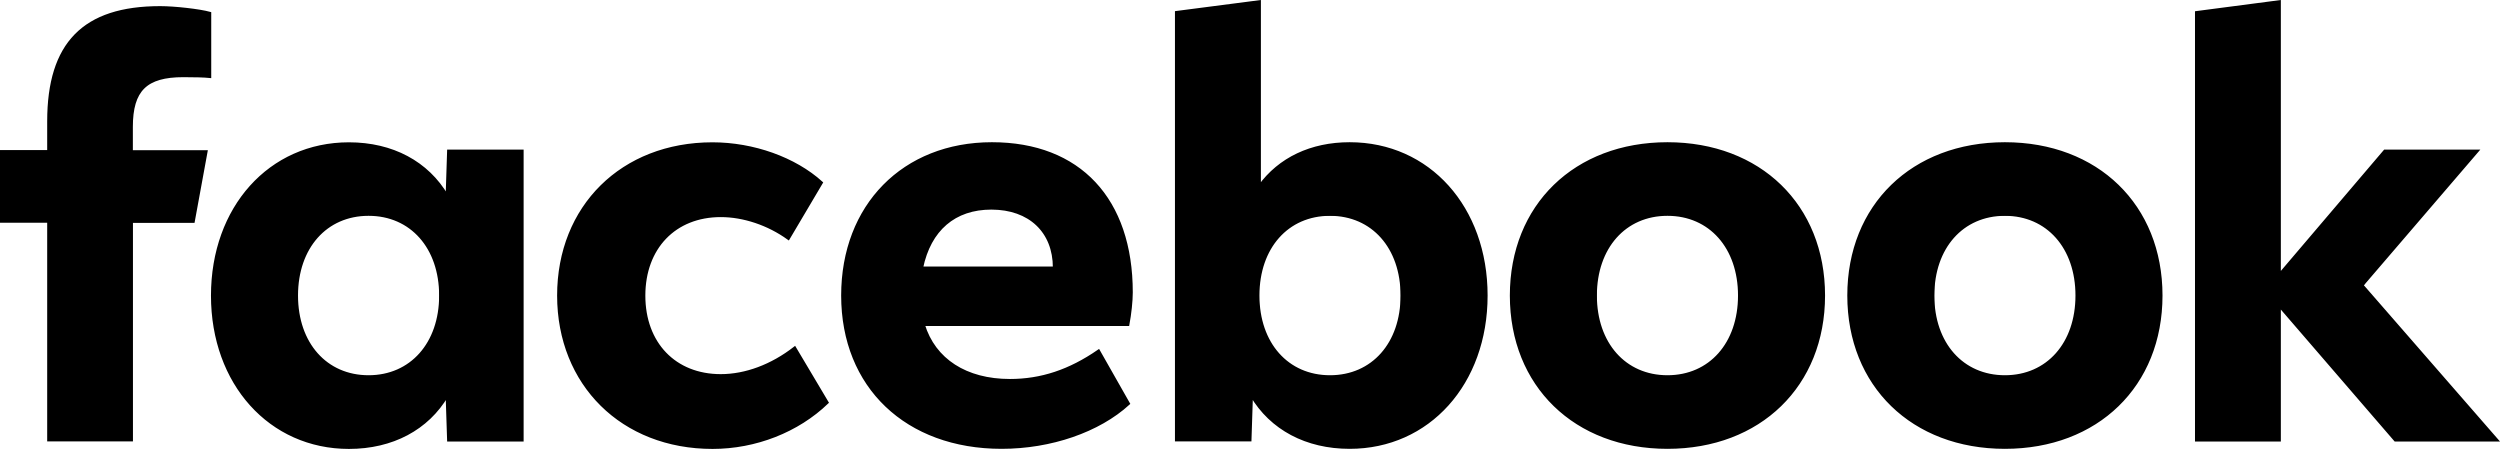
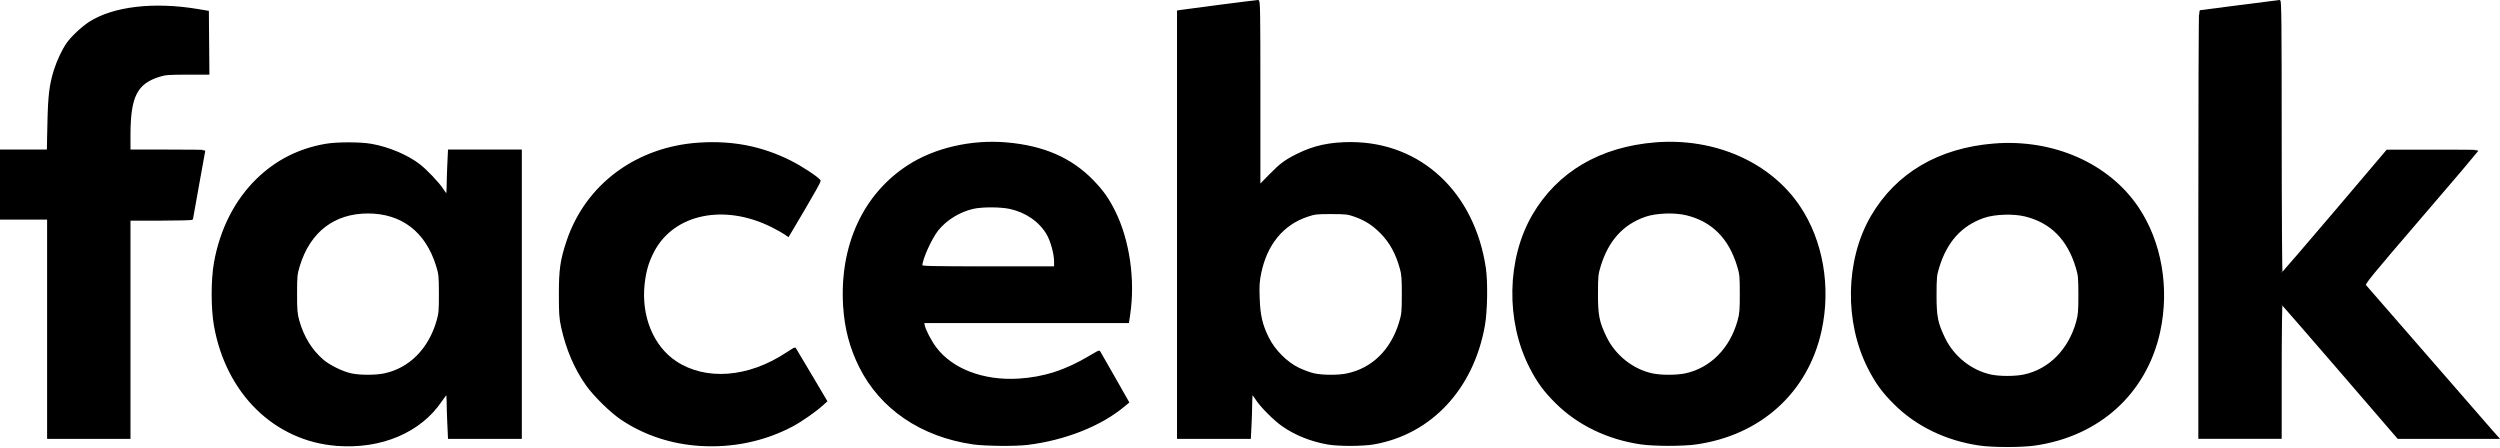
- <svg xmlns="http://www.w3.org/2000/svg" id="FACEBOOKSVG" width="1500.002" height="269.355" viewBox="102.28 102.2 1500.002 269.355" version="1.1" xml:space="preserve">
-   <path id="F" style="fill:#000000;stroke:#000000;stroke-width:1.69" d="m 1420.122,366.267 h 49.821 v -80.606 l 69.521,80.606 h 60.961 l -80.933,-92.897 69.136,-80.55 h -55.474 l -63.211,74.241 V 103.163 l -49.821,6.53 z m -114.899,-177.89 c -55.31,0 -93.718,37.202 -93.718,91.139 0,53.938 38.408,91.139 93.718,91.139 55.308,0 93.718,-37.202 93.718,-91.139 0,-53.938 -38.41,-91.139 -93.718,-91.139 z m 0,139.809 c -25.625,0 -43.183,-19.808 -43.183,-48.67 0,-28.862 17.557,-48.67 43.183,-48.67 25.624,0 43.183,19.808 43.183,48.67 0,28.862 -17.559,48.67 -43.183,48.67 z m -202.472,-139.809 c -55.308,0 -93.718,37.202 -93.718,91.139 0,53.938 38.41,91.139 93.718,91.139 55.31,0 93.718,-37.202 93.718,-91.139 0,-53.938 -38.408,-91.139 -93.718,-91.139 z m 0,139.809 c -25.624,0 -43.183,-19.808 -43.183,-48.67 0,-28.862 17.559,-48.67 43.183,-48.67 25.625,0 43.183,19.808 43.183,48.67 0,28.862 -17.557,48.67 -43.183,48.67 z M 912.077,188.377 c -23.045,0 -42.14,9.053 -54.102,25.624 V 103.163 l -49.877,6.474 v 256.574 h 44.225 l 0.877,-26.776 c 11.798,19.972 32.923,31.221 58.876,31.221 47.299,0 81.922,-38.41 81.922,-91.139 0,-52.731 -34.459,-91.139 -81.922,-91.139 z m -11.796,139.809 c -25.625,0 -43.183,-19.808 -43.183,-48.67 0,-28.862 17.557,-48.67 43.183,-48.67 25.624,0 43.183,19.808 43.183,48.67 0,28.862 -17.559,48.67 -43.183,48.67 z m -192.047,2.249 c -26.447,0 -45.432,-12.291 -51.906,-33.47 h 122.744 c 1.208,-6.474 2.031,-14.157 2.031,-19.315 0,-55.803 -31.223,-89.274 -83.678,-89.274 -52.949,0 -89.603,37.202 -89.603,91.139 0,54.651 38.41,91.139 95.42,91.139 29.519,0 58.217,-9.876 76.159,-26.283 l -17.943,-31.604 c -17.393,12.016 -34.459,17.667 -53.224,17.667 z M 697.095,227.115 c 23.046,0 37.751,13.991 37.751,35.666 v 0.166 h -79.561 c 4.774,-22.991 19.643,-35.831 41.81,-35.831 z M 529.796,370.71 c 25.789,0 51.029,-9.876 68.806,-26.996 l -19.479,-32.757 c -13.827,10.755 -29.519,16.57 -44.389,16.57 -27.655,0 -46.091,-19.315 -46.091,-47.957 0,-28.642 18.436,-47.957 46.091,-47.957 13.662,0 28.532,4.938 40.604,13.664 l 19.808,-33.472 c -16.023,-14.485 -40.823,-23.374 -65.406,-23.374 -54.102,0 -92.346,37.751 -92.346,91.139 0.054,53.224 38.298,91.139 92.402,91.139 z M 371.385,192.82 l -0.877,26.998 c -11.798,-20.138 -32.923,-31.386 -58.876,-31.386 -47.463,0 -81.922,38.41 -81.922,91.139 0,52.731 34.679,91.139 81.922,91.139 25.953,0 47.132,-11.249 58.876,-31.221 l 0.877,26.776 h 44.225 V 192.82 Z m -47.957,135.366 c -25.624,0 -43.183,-19.808 -43.183,-48.67 0,-28.862 17.559,-48.67 43.183,-48.67 25.625,0 43.183,19.808 43.183,48.67 0,28.862 -17.613,48.67 -43.183,48.67 z M 225.979,193.146 h -44.829 v -14.816 c 0,-22.168 8.67,-30.672 31.167,-30.672 6.968,0 12.619,0.164 15.857,0.493 v -38.025 c -6.146,-1.702 -21.125,-3.402 -29.794,-3.402 -45.817,0 -66.942,21.618 -66.942,68.313 v 18.052 h -28.312 v 41.922 h 28.312 v 131.195 h 49.767 V 235.067 h 37.094 z" />
-   <path id="A" style="fill:#000000;stroke:#000000;stroke-width:0.854" d="m 131.645,300.126 v -65.662 h -14.114 -14.114 v -20.558 -20.558 h 14.036 14.036 l 0.326,-15.802 c 0.351,-16.993 1.121,-23.383 3.878,-32.169 1.766,-5.628 4.84,-12.147 7.577,-16.071 2.641,-3.786 9.031,-9.769 13.447,-12.59 14.296,-9.134 38.52,-11.954 64.83,-7.548 l 6.137,1.028 0.162,18.717 0.162,18.717 h -12.742 c -11.437,0 -13.182,0.139 -17.038,1.355 -13.491,4.256 -17.489,12.304 -17.489,35.202 v 9.16 h 22.399 c 12.319,0 22.399,0.117 22.399,0.26 0,0.143 -1.657,9.3 -3.682,20.349 -2.025,11.049 -3.682,20.321 -3.682,20.605 0,0.284 -8.422,0.516 -18.717,0.516 h -18.717 v 65.355 65.355 h -24.546 -24.546 z" />
-   <path id="C" style="fill:#000000;stroke:#000000;stroke-width:0.854" d="m 304.845,370.021 c -37.129,-2.818 -65.994,-30.987 -73.24,-71.472 -1.856,-10.368 -1.856,-27.594 0,-37.962 3.569,-19.943 12.463,-37.348 25.556,-50.015 11.397,-11.025 24.798,-17.821 40.68,-20.63 6.895,-1.219 20.902,-1.226 27.72,-0.013 10.239,1.821 21.42,6.546 28.65,12.107 4.237,3.259 11.723,11.161 14.005,14.784 1.009,1.603 2.042,2.914 2.296,2.915 0.253,5.9e-4 0.461,-2.001 0.463,-4.448 10e-4,-2.447 0.182,-8.384 0.402,-13.194 l 0.4,-8.745 h 21.689 21.689 v 86.219 86.219 h -21.689 -21.689 l -0.4,-8.745 c -0.22,-4.81 -0.401,-10.747 -0.402,-13.194 -0.001,-2.447 -0.209,-4.44 -0.463,-4.43 -0.253,0.01 -1.679,1.828 -3.169,4.038 -12.56,18.63 -35.965,28.578 -62.497,26.564 z m 28.387,-42.597 c 15.216,-3.218 26.818,-14.887 31.718,-31.901 1.254,-4.355 1.411,-6.192 1.388,-16.262 -0.024,-10.57 -0.141,-11.725 -1.69,-16.751 -6.333,-20.539 -20.874,-31.728 -41.234,-31.728 -20.362,0 -34.943,11.223 -41.223,31.728 -1.539,5.025 -1.654,6.182 -1.662,16.751 -0.008,9.821 0.173,12.005 1.336,16.187 2.677,9.624 7.67,17.76 14.496,23.618 3.906,3.352 11.733,7.199 16.944,8.329 5.268,1.142 14.602,1.155 19.928,0.029 z" />
-   <path id="E" style="fill:#000000;stroke:#000000;stroke-width:0.854" d="m 522.239,370.035 c -17.179,-1.099 -33.244,-6.44 -46.925,-15.6 -6.331,-4.239 -16.261,-13.951 -20.853,-20.394 -6.929,-9.723 -12.031,-21.634 -14.902,-34.796 -1.16,-5.315 -1.348,-8.059 -1.348,-19.677 0,-14.821 0.813,-20.458 4.573,-31.724 11.303,-33.86 41.723,-56.356 79.35,-58.682 19.841,-1.226 37.069,2.155 54.107,10.619 7.154,3.554 17.478,10.409 17.99,11.946 0.108,0.324 -4.124,7.897 -9.404,16.829 l -9.601,16.24 -2.254,-1.543 c -1.24,-0.849 -4.601,-2.723 -7.47,-4.166 -28.669,-14.416 -59.223,-7.999 -71.09,14.93 -3.227,6.234 -4.791,11.564 -5.66,19.294 -2.179,19.361 5.229,37.561 19.021,46.729 17.878,11.885 43.593,9.939 66.206,-5.01 2.805,-1.855 5.183,-3.274 5.283,-3.154 0.1,0.12 4.383,7.311 9.518,15.981 l 9.336,15.763 -2.569,2.34 c -3.969,3.615 -12.615,9.643 -17.741,12.369 -16.803,8.936 -35.925,12.964 -55.566,11.708 z" />
-   <path id="B" style="fill:#000000;stroke:#000000;stroke-width:0.854" d="m 685.964,369.128 c -31.062,-4.53 -55.283,-20.95 -67.843,-45.99 -5.677,-11.318 -8.767,-22.958 -9.612,-36.206 -2.312,-36.254 11.759,-66.991 38.61,-84.339 15.911,-10.28 37.731,-15.32 58.65,-13.547 22.398,1.898 39.103,9.204 52.157,22.813 5.808,6.055 8.888,10.423 12.689,18.002 8.625,17.196 12.09,41.039 8.992,61.87 l -0.701,4.712 H 717.538 656.17 l 0.362,1.81 c 0.564,2.818 3.883,9.222 6.867,13.249 9.712,13.107 28.574,20.343 49.689,19.062 15.368,-0.932 28.449,-5.178 43.148,-14.004 2.805,-1.685 5.191,-2.965 5.3,-2.845 0.11,0.12 4.078,7.054 8.819,15.409 l 8.619,15.192 -2.673,2.234 c -13.96,11.669 -35.514,20.183 -57.981,22.902 -7.115,0.861 -25.485,0.676 -32.355,-0.326 z m 48.908,-109.099 c 0,-4.539 -2.055,-12.131 -4.403,-16.27 -4.397,-7.749 -12.629,-13.508 -22.412,-15.679 -5.678,-1.26 -16.972,-1.272 -22.268,-0.024 -8.166,1.925 -16.032,6.784 -21.036,12.995 -3.967,4.924 -9.656,17.531 -9.656,21.399 0,0.723 6.18,0.856 39.888,0.856 h 39.888 z" />
-   <path id="O" style="fill:#000000;stroke:#000000;stroke-width:0.854" d="m 898.25,369.164 c -10.091,-1.829 -19.143,-5.461 -26.792,-10.748 -5.15,-3.56 -13.24,-11.696 -16.01,-16.1 -1.008,-1.603 -2.04,-2.914 -2.293,-2.915 -0.253,-6.1e-4 -0.461,2.415 -0.463,5.368 -9.9e-4,2.953 -0.182,8.89 -0.402,13.194 l -0.399,7.824 H 830.202 808.511 V 237.893 109.999 l 2.301,-0.365 c 4.111,-0.652 44.87,-5.879 45.845,-5.879 0.846,0 0.947,5.871 0.947,55.269 v 55.269 l 5.983,-6.086 c 6.589,-6.702 9.204,-8.656 16.452,-12.289 9.966,-4.996 19.655,-7.097 32.487,-7.042 41.609,0.176 73.428,29.969 80.146,75.045 1.242,8.33 0.943,25.948 -0.585,34.474 -6.778,37.842 -31.94,64.751 -66.138,70.733 -6.644,1.162 -21.385,1.182 -27.7,0.037 z m 11.733,-41.722 c 15.155,-3.211 26.39,-14.175 31.472,-30.714 1.578,-5.134 1.692,-6.255 1.723,-16.853 0.026,-9.029 -0.189,-12.154 -1.049,-15.267 -2.665,-9.646 -6.292,-16.238 -12.166,-22.112 -4.701,-4.7 -9.093,-7.477 -15.389,-9.726 -4.107,-1.467 -5.333,-1.61 -14.013,-1.628 -8.747,-0.018 -9.91,0.114 -14.469,1.645 -14.665,4.925 -24.421,16.829 -28.006,34.172 -0.993,4.806 -1.158,7.461 -0.918,14.758 0.346,10.504 1.634,16.117 5.491,23.933 3.72,7.537 11.057,14.909 18.297,18.383 2.868,1.376 7.003,2.89 9.188,3.364 5.238,1.135 14.595,1.157 19.839,0.046 z" />
-   <path id="O" style="fill:#000000;stroke:#000000;stroke-width:0.854" d="m 1085.983,369.116 c -19.837,-2.889 -37.612,-11.46 -50.72,-24.456 -7.146,-7.085 -11.03,-12.374 -15.58,-21.215 -14.333,-27.851 -13.65,-65.035 1.675,-91.275 14.925,-25.555 40.332,-40.496 73.347,-43.132 35.503,-2.835 68.688,11.835 86.286,38.144 13.688,20.465 18.468,48.012 12.839,73.993 -7.991,36.881 -36.163,62.478 -74.811,67.97 -7.969,1.133 -25.165,1.117 -33.036,-0.029 z m 26.597,-41.692 c 15.223,-3.22 27.047,-15.135 31.731,-31.976 1.163,-4.182 1.343,-6.367 1.336,-16.187 -0.01,-10.568 -0.123,-11.726 -1.662,-16.751 -5.105,-16.669 -15.12,-26.722 -30.461,-30.577 -7.191,-1.807 -18.448,-1.42 -25.018,0.861 -13.411,4.654 -22.253,14.395 -26.977,29.716 -1.55,5.026 -1.666,6.181 -1.691,16.751 -0.03,12.932 0.779,17.011 5.17,26.081 5.368,11.088 15.961,19.516 27.745,22.074 5.175,1.124 14.537,1.128 19.828,0.008 z" />
-   <path id="K" style="fill:#000000;stroke:#000000;stroke-width:0.854" d="m 1420.33,237.839 c 0,-70.371 0.207,-127.95 0.46,-127.952 0.253,-0.002 10.924,-1.383 23.712,-3.068 12.789,-1.686 23.628,-3.065 24.086,-3.065 0.699,0 0.834,13.243 0.834,81.617 0,45.888 0.234,81.617 0.534,81.617 0.294,0 14.584,-16.55 31.757,-36.778 l 31.223,-36.778 27.154,-0.042 c 14.935,-0.023 27.154,0.081 27.154,0.232 0,0.151 -15.337,18.136 -34.081,39.967 -30.151,35.116 -33.984,39.808 -33.237,40.688 2.809,3.31 72.536,83.412 75.782,87.06 l 3.96,4.449 h -30.075 -30.075 l -34.514,-40.041 c -18.983,-22.023 -34.754,-40.133 -35.048,-40.246 -0.3,-0.115 -0.534,17.456 -0.534,40.041 v 40.246 h -24.546 -24.546 z" />
-   <path id="FACEBOOK9" style="fill:#000000;stroke:#000000;stroke-width:0.854" d="m 1288.397,369.137 c -39.759,-6.011 -67.786,-32.719 -74.995,-71.466 -1.721,-9.252 -1.86,-26.246 -0.286,-34.979 6.061,-33.625 26.09,-57.467 57.441,-68.38 25.445,-8.857 57.389,-7.003 80.683,4.682 11.64,5.839 23.979,16.297 30.988,26.265 21.199,30.148 21.856,75.334 1.544,106.165 -12.59,19.11 -32.331,31.848 -57.15,36.877 -8.589,1.74 -29.253,2.192 -38.227,0.835 z m 26.69,-41.703 c 2.363,-0.494 6.643,-2.047 9.512,-3.451 4.205,-2.057 6.231,-3.575 10.453,-7.835 5.96,-6.013 9.43,-12.132 11.695,-20.625 1.864,-6.988 2.287,-20.155 0.888,-27.6 -3.389,-18.024 -13.784,-30.642 -29.172,-35.409 -3.989,-1.236 -5.829,-1.42 -13.807,-1.383 -8.301,0.038 -9.647,0.2 -13.706,1.644 -11.638,4.141 -20.248,12.506 -25.011,24.297 -3.179,7.871 -3.627,10.715 -3.593,22.802 0.031,10.598 0.145,11.719 1.723,16.853 2.955,9.616 7.666,17.063 14.273,22.562 3.846,3.201 11.739,7.005 16.819,8.106 5.251,1.138 14.586,1.156 19.928,0.039 z" />
+ <svg xmlns="http://www.w3.org/2000/svg" id="FACEBOOKSVG" width="1500" height="268.208" viewBox="0 0 1500 268.208" version="1.1" xml:space="preserve">
+   <path id="F1" style="fill:#000000;stroke:#000000;stroke-width:0.855" d="M 28.7,197.109 V 131.344 H 14.564 0.427 V 110.754 90.164 H 14.486 28.544 l 0.327,-15.827 c 0.351,-17.02 1.123,-23.42 3.884,-32.22 1.769,-5.637 4.847,-12.167 7.589,-16.096 C 42.989,22.229 49.389,16.237 53.812,13.411 68.13,4.263 92.392,1.439 118.744,5.852 l 6.146,1.029 0.162,18.746 0.162,18.746 h -12.762 c -11.455,0 -13.203,0.139 -17.064,1.357 -13.512,4.263 -17.517,12.324 -17.517,35.258 v 9.175 h 22.434 c 12.339,0 22.434,0.117 22.434,0.26 0,0.143 -1.659,9.314 -3.688,20.381 -2.028,11.066 -3.688,20.353 -3.688,20.637 0,0.284 -8.436,0.517 -18.746,0.517 H 77.871 v 65.458 65.458 H 53.286 28.7 Z" />
+   <path id="A1" style="fill:#000000;stroke:#000000;stroke-width:0.855" d="m 202.175,267.116 c -37.187,-2.823 -66.099,-31.036 -73.356,-71.586 -1.859,-10.385 -1.859,-27.637 0,-38.022 3.575,-19.974 12.483,-37.408 25.597,-50.094 11.415,-11.043 24.837,-17.849 40.744,-20.662 6.905,-1.221 20.935,-1.228 27.763,-0.013 10.255,1.824 21.454,6.556 28.695,12.126 4.244,3.264 11.741,11.179 14.027,14.807 1.011,1.605 2.046,2.919 2.299,2.92 0.254,5.9e-4 0.462,-2.004 0.463,-4.455 0.001,-2.451 0.183,-8.397 0.403,-13.215 l 0.401,-8.759 h 21.724 21.724 v 86.356 86.356 H 290.936 269.212 l -0.401,-8.758 c -0.22,-4.817 -0.402,-10.764 -0.403,-13.215 -10e-4,-2.451 -0.21,-4.447 -0.463,-4.437 -0.254,0.01 -1.682,1.831 -3.174,4.044 -12.58,18.659 -36.022,28.623 -62.596,26.606 z m 28.432,-42.665 c 15.24,-3.223 26.861,-14.911 31.768,-31.951 1.256,-4.362 1.413,-6.202 1.39,-16.288 -0.024,-10.587 -0.141,-11.743 -1.693,-16.777 -6.343,-20.572 -20.907,-31.778 -41.3,-31.778 -20.395,0 -34.999,11.24 -41.288,31.778 -1.541,5.033 -1.656,6.192 -1.665,16.777 -0.008,9.836 0.173,12.024 1.338,16.213 2.681,9.639 7.682,17.788 14.519,23.655 3.912,3.357 11.751,7.211 16.971,8.342 5.276,1.144 14.625,1.157 19.96,0.029 z" />
+   <path id="C1" style="fill:#000000;stroke:#000000;stroke-width:0.855" d="m 419.913,267.129 c -17.206,-1.101 -33.296,-6.45 -46.999,-15.625 -6.341,-4.246 -16.287,-13.973 -20.886,-20.426 -6.94,-9.739 -12.05,-21.669 -14.926,-34.851 -1.162,-5.324 -1.35,-8.071 -1.35,-19.708 0,-14.844 0.814,-20.49 4.581,-31.774 11.321,-33.913 41.789,-56.446 79.476,-58.775 19.873,-1.228 37.128,2.158 54.192,10.636 7.165,3.56 17.506,10.426 18.019,11.965 0.108,0.325 -4.13,7.91 -9.419,16.856 l -9.616,16.265 -2.258,-1.546 c -1.242,-0.85 -4.609,-2.728 -7.482,-4.173 -28.714,-14.438 -59.317,-8.012 -71.203,14.953 -3.232,6.244 -4.798,11.583 -5.669,19.324 -2.182,19.392 5.238,37.62 19.051,46.803 17.906,11.904 43.662,9.955 66.31,-5.018 2.81,-1.858 5.191,-3.279 5.291,-3.159 0.1,0.12 4.39,7.323 9.533,16.006 l 9.351,15.788 -2.573,2.343 c -3.976,3.621 -12.635,9.659 -17.769,12.389 -16.83,8.95 -35.982,12.985 -55.654,11.726 z" />
+   <path id="E1" style="fill:#000000;stroke:#000000;stroke-width:0.855" d="m 583.897,266.22 c -31.111,-4.537 -55.371,-20.983 -67.95,-46.063 -5.686,-11.336 -8.781,-22.994 -9.627,-36.263 -2.316,-36.311 11.778,-67.097 38.671,-84.472 15.936,-10.296 37.791,-15.344 58.743,-13.568 22.434,1.901 39.164,9.219 52.24,22.849 5.818,6.064 8.902,10.44 12.709,18.031 8.639,17.223 12.109,41.104 9.006,61.968 l -0.702,4.719 h -61.465 -61.465 l 0.362,1.812 c 0.564,2.822 3.889,9.237 6.877,13.27 9.727,13.128 28.619,20.375 49.767,19.092 15.392,-0.934 28.494,-5.186 43.216,-14.026 2.81,-1.687 5.199,-2.97 5.309,-2.85 0.11,0.12 4.085,7.065 8.833,15.434 l 8.633,15.216 -2.677,2.238 c -13.982,11.687 -35.571,20.215 -58.073,22.939 -7.126,0.863 -25.525,0.677 -32.406,-0.326 z m 48.985,-109.271 c 0,-4.546 -2.058,-12.151 -4.41,-16.295 -4.404,-7.762 -12.649,-13.53 -22.448,-15.704 -5.687,-1.262 -16.999,-1.274 -22.303,-0.024 -8.179,1.928 -16.058,6.795 -21.07,13.016 -3.973,4.931 -9.671,17.559 -9.671,21.433 0,0.724 6.19,0.857 39.951,0.857 h 39.951 z" />
+   <path id="B1" style="fill:#000000;stroke:#000000;stroke-width:0.855" d="m 796.518,266.257 c -10.107,-1.832 -19.173,-5.469 -26.834,-10.765 -5.159,-3.566 -13.261,-11.714 -16.036,-16.125 -1.01,-1.605 -2.043,-2.919 -2.296,-2.92 -0.254,-6.2e-4 -0.462,2.419 -0.463,5.377 -9.9e-4,2.958 -0.182,8.904 -0.402,13.215 l -0.4,7.837 H 728.362 706.638 V 134.778 6.682 l 2.305,-0.366 c 4.117,-0.653 44.941,-5.889 45.917,-5.889 0.847,0 0.948,5.881 0.948,55.356 v 55.356 l 5.993,-6.095 c 6.599,-6.713 9.219,-8.669 16.478,-12.309 9.982,-5.004 19.686,-7.108 32.538,-7.054 41.675,0.176 73.544,30.017 80.273,75.164 1.244,8.344 0.944,25.989 -0.585,34.529 -6.789,37.902 -31.99,64.853 -66.243,70.845 -6.655,1.164 -21.419,1.184 -27.744,0.038 z m 11.751,-41.788 c 15.179,-3.216 26.432,-14.198 31.521,-30.762 1.58,-5.142 1.695,-6.265 1.725,-16.879 0.026,-9.043 -0.189,-12.173 -1.05,-15.291 -2.669,-9.661 -6.302,-16.264 -12.185,-22.147 -4.708,-4.708 -9.107,-7.488 -15.413,-9.741 -4.114,-1.47 -5.341,-1.612 -14.035,-1.631 -8.761,-0.018 -9.926,0.114 -14.492,1.647 -14.688,4.932 -24.46,16.855 -28.05,34.226 -0.995,4.813 -1.16,7.472 -0.919,14.781 0.347,10.521 1.637,16.143 5.5,23.971 3.726,7.549 11.075,14.933 18.326,18.412 2.873,1.379 7.014,2.895 9.203,3.369 5.246,1.137 14.618,1.159 19.87,0.046 z" />
+   <path id="O1" style="fill:#000000;stroke:#000000;stroke-width:0.855" d="m 984.548,266.209 c -19.868,-2.894 -37.671,-11.478 -50.801,-24.495 -7.157,-7.096 -11.047,-12.393 -15.604,-21.248 -14.355,-27.895 -13.672,-65.137 1.678,-91.42 14.949,-25.596 40.396,-40.56 73.463,-43.2 35.559,-2.839 68.797,11.854 86.422,38.204 13.71,20.497 18.498,48.088 12.86,74.11 -8.003,36.94 -36.221,62.577 -74.93,68.078 -7.982,1.134 -25.205,1.119 -33.089,-0.029 z m 26.639,-41.758 c 15.247,-3.225 27.09,-15.159 31.781,-32.026 1.165,-4.189 1.346,-6.377 1.338,-16.213 -0.01,-10.585 -0.123,-11.744 -1.665,-16.777 -5.113,-16.695 -15.144,-26.764 -30.509,-30.625 -7.202,-1.81 -18.477,-1.422 -25.058,0.862 -13.432,4.662 -22.289,14.418 -27.02,29.763 -1.552,5.034 -1.669,6.19 -1.693,16.777 -0.03,12.953 0.78,17.038 5.178,26.122 5.377,11.106 15.987,19.546 27.789,22.109 5.183,1.125 14.56,1.129 19.859,0.008 z" />
+   <path id="O2" style="fill:#000000;stroke:#000000;stroke-width:0.855" d="m 1187.691,266.905 c -19.869,-2.894 -37.672,-11.479 -50.802,-24.495 -7.157,-7.096 -11.047,-12.394 -15.605,-21.249 -14.356,-27.895 -13.672,-65.139 1.678,-91.421 14.949,-25.596 40.396,-40.56 73.465,-43.201 35.56,-2.839 68.798,11.854 86.424,38.205 13.71,20.497 18.498,48.089 12.86,74.112 -8.004,36.94 -36.221,62.578 -74.931,68.079 -7.982,1.134 -25.205,1.119 -33.09,-0.029 z m 26.64,-41.758 c 15.248,-3.225 27.09,-15.159 31.781,-32.027 1.165,-4.189 1.346,-6.377 1.338,-16.213 -0.01,-10.585 -0.123,-11.744 -1.665,-16.778 -5.113,-16.695 -15.144,-26.764 -30.51,-30.626 -7.202,-1.81 -18.478,-1.422 -25.058,0.862 -13.432,4.662 -22.289,14.418 -27.021,29.763 -1.552,5.034 -1.669,6.19 -1.693,16.778 -0.03,12.953 0.78,17.038 5.178,26.122 5.377,11.106 15.987,19.547 27.79,22.109 5.183,1.125 14.56,1.129 19.86,0.007 z" />
+   <path id="K1" style="fill:#000000;stroke:#000000;stroke-width:0.855" d="m 1319.424,134.724 c 0,-70.483 0.208,-128.152 0.461,-128.154 0.254,-0.002 10.941,-1.385 23.75,-3.073 12.809,-1.688 23.665,-3.069 24.124,-3.069 0.7,0 0.835,13.264 0.835,81.746 0,45.961 0.234,81.746 0.535,81.746 0.294,0 14.607,-16.576 31.807,-36.836 l 31.272,-36.836 27.197,-0.042 c 14.959,-0.023 27.198,0.081 27.198,0.232 0,0.151 -15.361,18.165 -34.136,40.03 -30.198,35.171 -34.038,39.871 -33.29,40.752 2.814,3.315 72.65,83.544 75.902,87.198 l 3.966,4.456 h -30.123 -30.123 l -34.568,-40.105 c -19.013,-22.058 -34.809,-40.197 -35.103,-40.31 -0.3,-0.115 -0.535,17.484 -0.535,40.105 v 40.309 h -24.585 -24.585 z" />
</svg>
